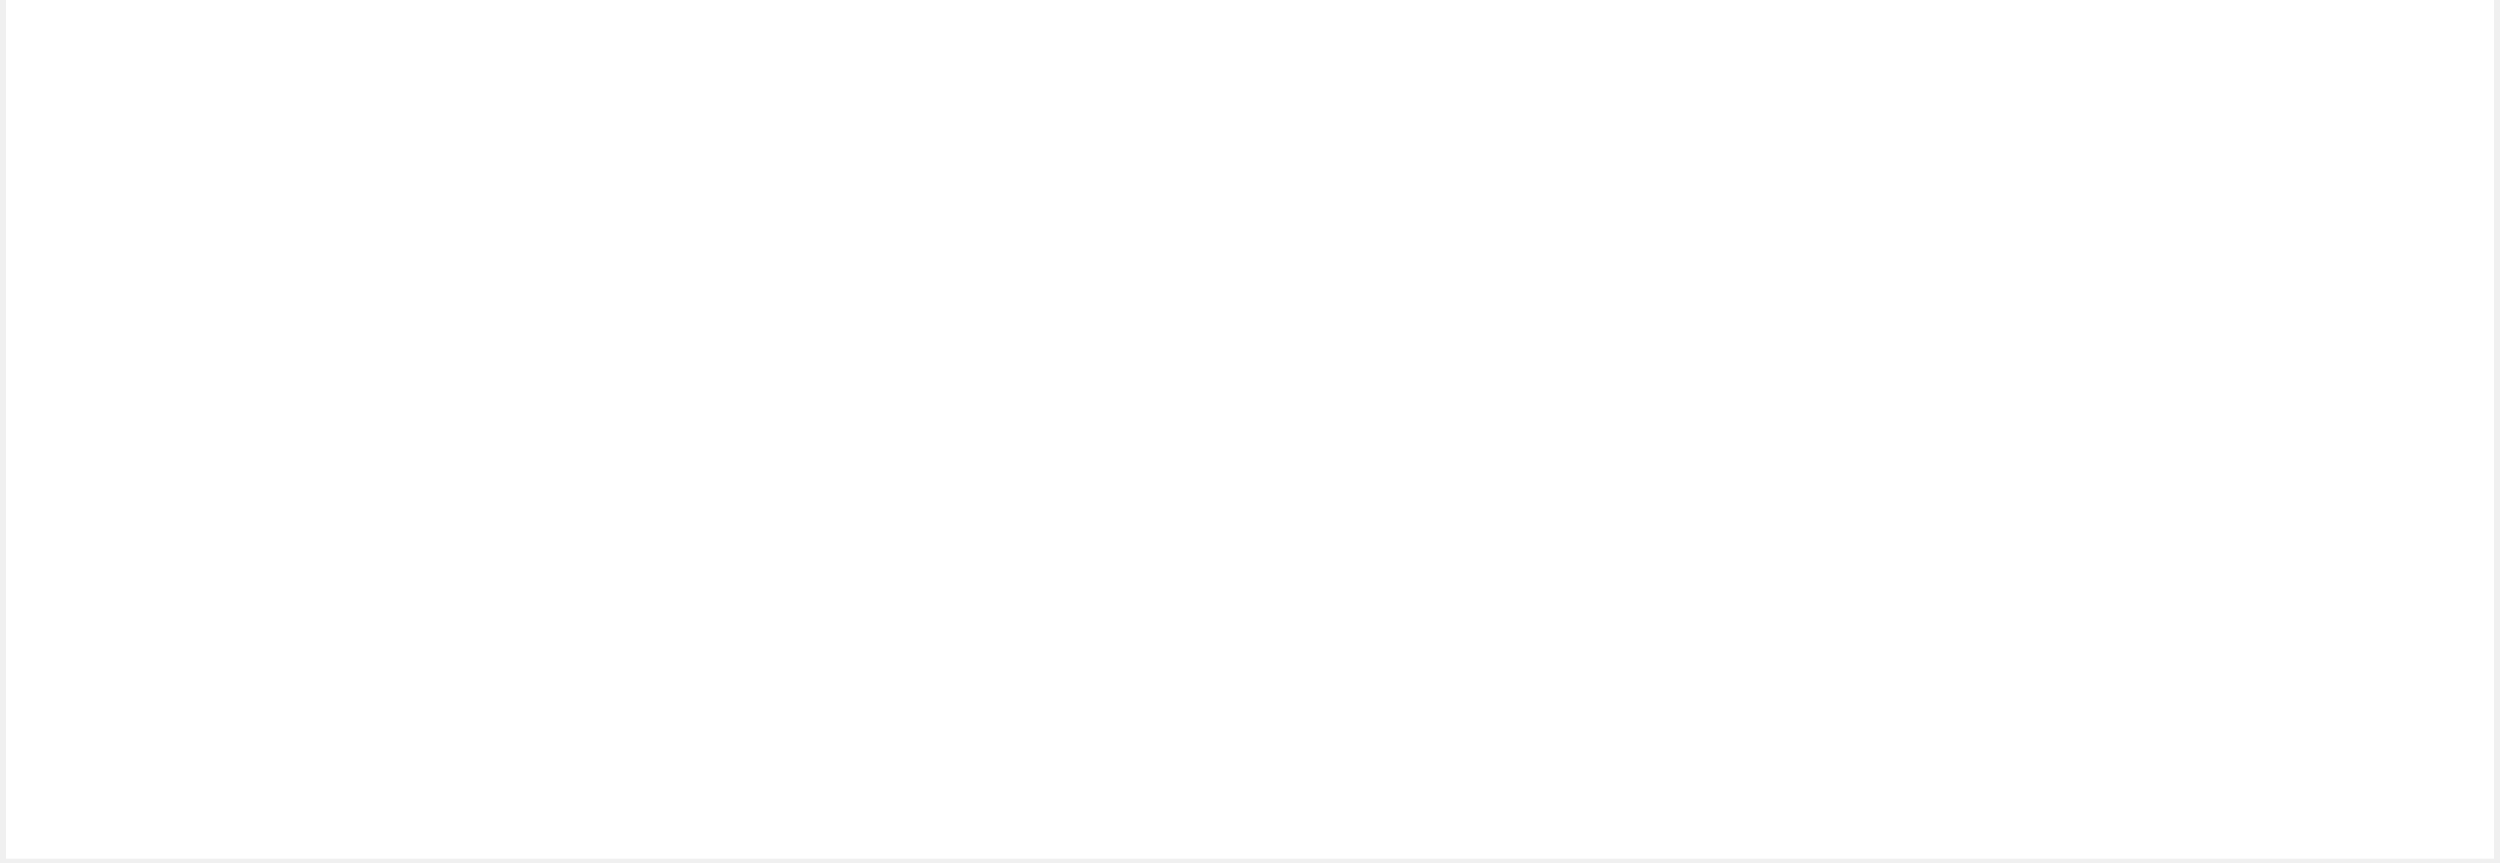
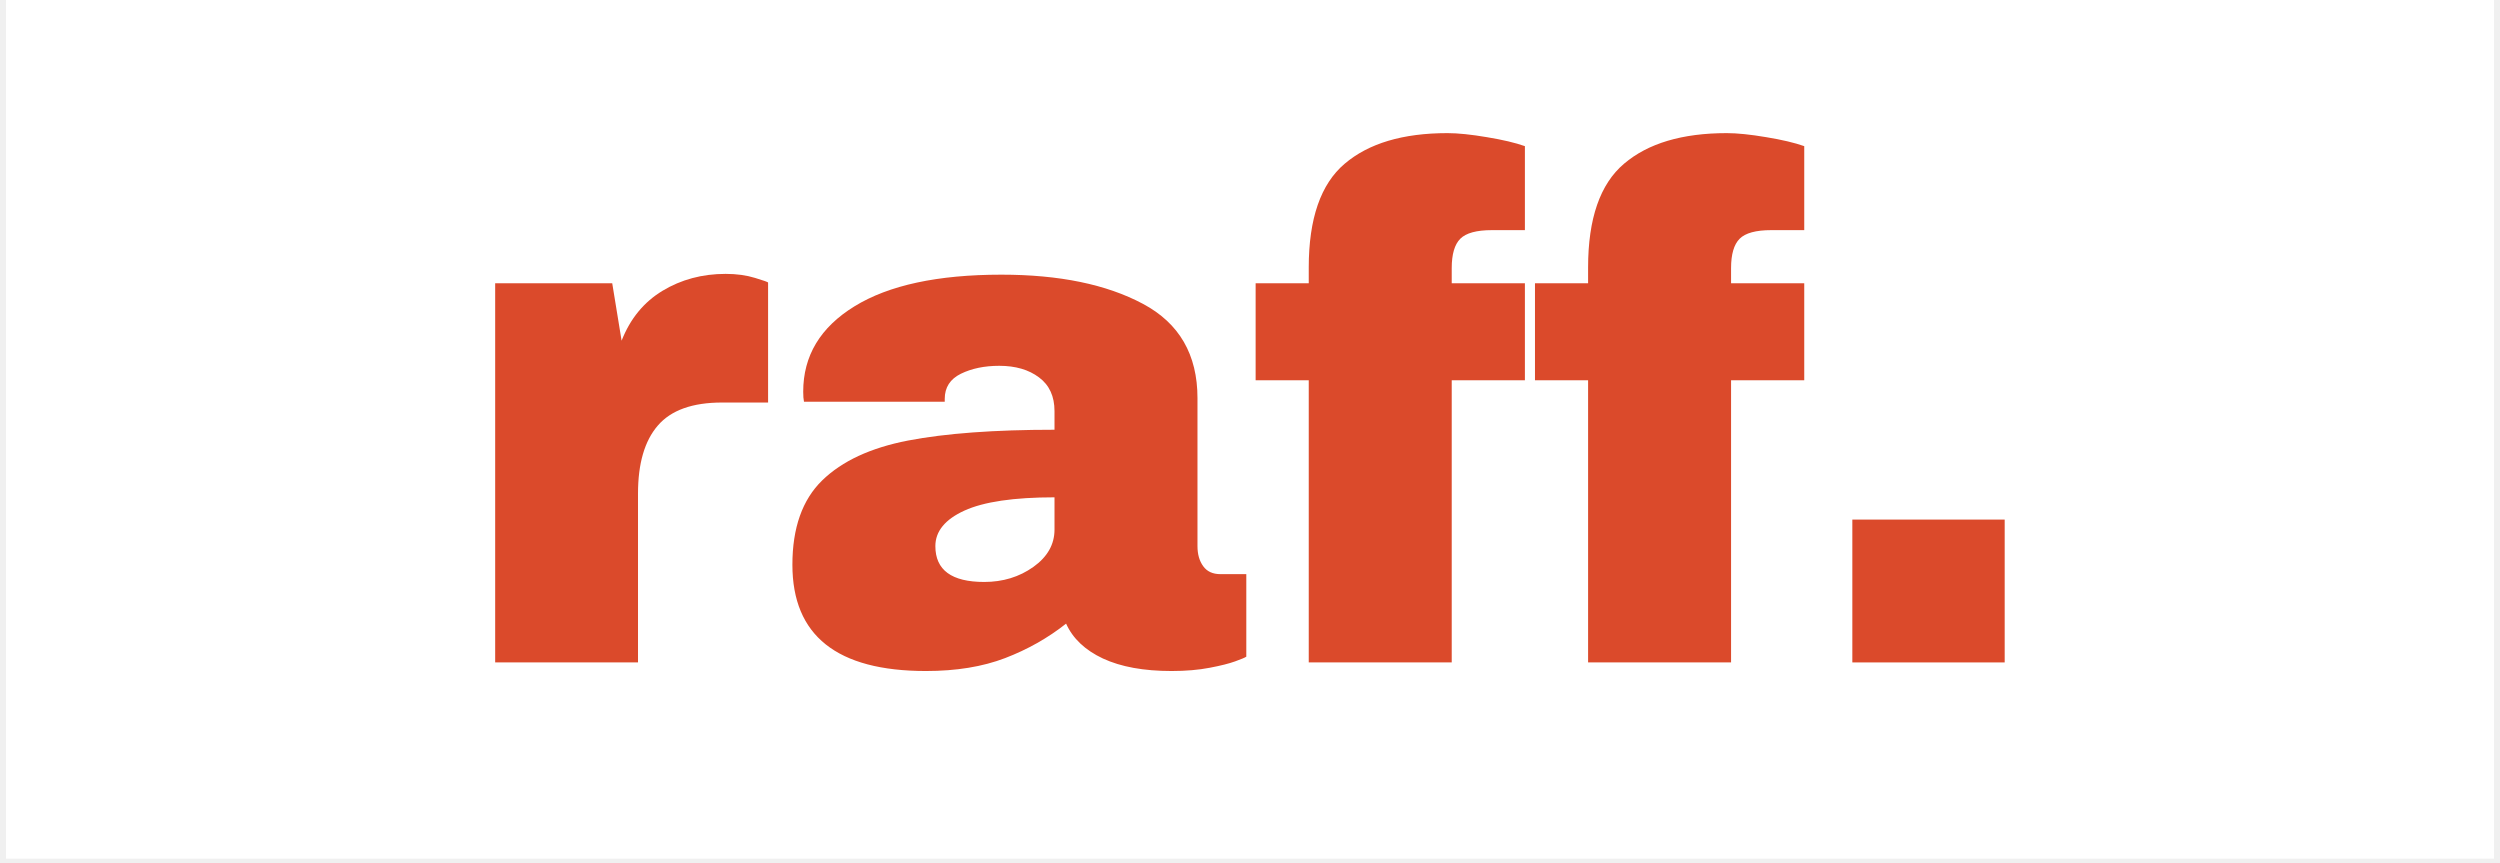
<svg xmlns="http://www.w3.org/2000/svg" width="400" zoomAndPan="magnify" viewBox="0 0 300 103.5" height="138" preserveAspectRatio="xMidYMid meet" version="1.0">
  <defs>
    <g />
-     <clipPath id="662bcf41c0">
+     <clipPath id="4b86ec3228">
      <path d="M 0.723 0 L 299.277 0 L 299.277 103.004 L 0.723 103.004 Z M 0.723 0 " clip-rule="nonzero" />
    </clipPath>
  </defs>
-   <g clip-path="url(#662bcf41c0)">
+   <g clip-path="url(#4b86ec3228)">
    <path fill="#ffffff" d="M 0.723 0 L 299.277 0 L 299.277 103.004 L 0.723 103.004 Z M 0.723 0 " fill-opacity="1" fill-rule="nonzero" />
    <path fill="#ffffff" d="M 0.723 0 L 299.277 0 L 299.277 103.004 L 0.723 103.004 Z M 0.723 0 " fill-opacity="1" fill-rule="nonzero" />
  </g>
-   <g fill="#ffffff" fill-opacity="1">
+   <g fill="#db4a2b" fill-opacity="1">
    <g transform="translate(54.2487, 79.49098)">
      <g>
        <path d="M 32.828 -46.625 C 34.148 -46.625 35.328 -46.461 36.359 -46.141 C 37.398 -45.828 37.922 -45.641 37.922 -45.578 L 37.922 -31.188 L 32.406 -31.188 C 28.844 -31.188 26.27 -30.266 24.688 -28.422 C 23.102 -26.586 22.312 -23.863 22.312 -20.25 L 22.312 0 L 5.172 0 L 5.172 -45.5 L 19.219 -45.5 L 20.344 -38.609 C 21.375 -41.242 23.008 -43.238 25.25 -44.594 C 27.488 -45.945 30.016 -46.625 32.828 -46.625 Z M 32.828 -46.625 " />
      </g>
    </g>
  </g>
-   <g fill="#ffffff" fill-opacity="1">
+   <g fill="#db4a2b" fill-opacity="1">
    <g transform="translate(92.50979, 79.49098)">
      <g>
        <path d="M 27.656 -46.531 C 34.613 -46.531 40.273 -45.363 44.641 -43.031 C 49.004 -40.707 51.188 -36.938 51.188 -31.719 L 51.188 -13.953 C 51.188 -12.984 51.414 -12.18 51.875 -11.547 C 52.332 -10.91 53.02 -10.594 53.938 -10.594 L 57.047 -10.594 L 57.047 -0.688 C 56.867 -0.57 56.422 -0.383 55.703 -0.125 C 54.992 0.133 53.977 0.391 52.656 0.641 C 51.332 0.898 49.805 1.031 48.078 1.031 C 44.742 1.031 42 0.531 39.844 -0.469 C 37.695 -1.477 36.223 -2.875 35.422 -4.656 C 33.234 -2.926 30.789 -1.547 28.094 -0.516 C 25.395 0.516 22.234 1.031 18.609 1.031 C 7.922 1.031 2.578 -3.219 2.578 -11.719 C 2.578 -16.145 3.77 -19.52 6.156 -21.844 C 8.539 -24.164 11.973 -25.758 16.453 -26.625 C 20.941 -27.488 26.801 -27.922 34.031 -27.922 L 34.031 -30.156 C 34.031 -31.938 33.41 -33.285 32.172 -34.203 C 30.941 -35.129 29.352 -35.594 27.406 -35.594 C 25.625 -35.594 24.086 -35.273 22.797 -34.641 C 21.504 -34.004 20.859 -33 20.859 -31.625 L 20.859 -31.281 L 3.969 -31.281 C 3.906 -31.57 3.875 -31.973 3.875 -32.484 C 3.875 -36.797 5.926 -40.211 10.031 -42.734 C 14.145 -45.266 20.02 -46.531 27.656 -46.531 Z M 34.031 -19.812 C 29.156 -19.812 25.551 -19.281 23.219 -18.219 C 20.895 -17.156 19.734 -15.734 19.734 -13.953 C 19.734 -11.086 21.688 -9.656 25.594 -9.656 C 27.832 -9.656 29.797 -10.254 31.484 -11.453 C 33.18 -12.66 34.031 -14.156 34.031 -15.938 Z M 34.031 -19.812 " />
      </g>
    </g>
  </g>
-   <g fill="#ffffff" fill-opacity="1">
+   <g fill="#db4a2b" fill-opacity="1">
    <g transform="translate(149.9876, 79.49098)">
      <g>
        <path d="M 23.703 -63.516 C 24.961 -63.516 26.539 -63.352 28.438 -63.031 C 30.332 -62.719 31.852 -62.359 33 -61.953 L 33 -51.875 L 29.047 -51.875 C 27.203 -51.875 25.938 -51.531 25.25 -50.844 C 24.562 -50.156 24.219 -48.977 24.219 -47.312 L 24.219 -45.5 L 33 -45.5 L 33 -33.859 L 24.219 -33.859 L 24.219 0 L 7.062 0 L 7.062 -33.859 L 0.688 -33.859 L 0.688 -45.5 L 7.062 -45.5 L 7.062 -47.391 C 7.062 -53.254 8.5 -57.406 11.375 -59.844 C 14.25 -62.289 18.359 -63.516 23.703 -63.516 Z M 23.703 -63.516 " />
      </g>
    </g>
  </g>
-   <g fill="#ffffff" fill-opacity="1">
+   <g fill="#db4a2b" fill-opacity="1">
    <g transform="translate(183.5091, 79.49098)">
      <g>
        <path d="M 23.703 -63.516 C 24.961 -63.516 26.539 -63.352 28.438 -63.031 C 30.332 -62.719 31.852 -62.359 33 -61.953 L 33 -51.875 L 29.047 -51.875 C 27.203 -51.875 25.938 -51.531 25.25 -50.844 C 24.562 -50.156 24.219 -48.977 24.219 -47.312 L 24.219 -45.5 L 33 -45.5 L 33 -33.859 L 24.219 -33.859 L 24.219 0 L 7.062 0 L 7.062 -33.859 L 0.688 -33.859 L 0.688 -45.5 L 7.062 -45.5 L 7.062 -47.391 C 7.062 -53.254 8.5 -57.406 11.375 -59.844 C 14.25 -62.289 18.359 -63.516 23.703 -63.516 Z M 23.703 -63.516 " />
      </g>
    </g>
  </g>
-   <g fill="#ffffff" fill-opacity="1">
+   <g fill="#db4a2b" fill-opacity="1">
    <g transform="translate(217.0307, 79.49098)">
      <g>
        <path d="M 5.25 0 L 5.25 -17.141 L 23.531 -17.141 L 23.531 0 Z M 5.25 0 " />
      </g>
    </g>
  </g>
</svg>
